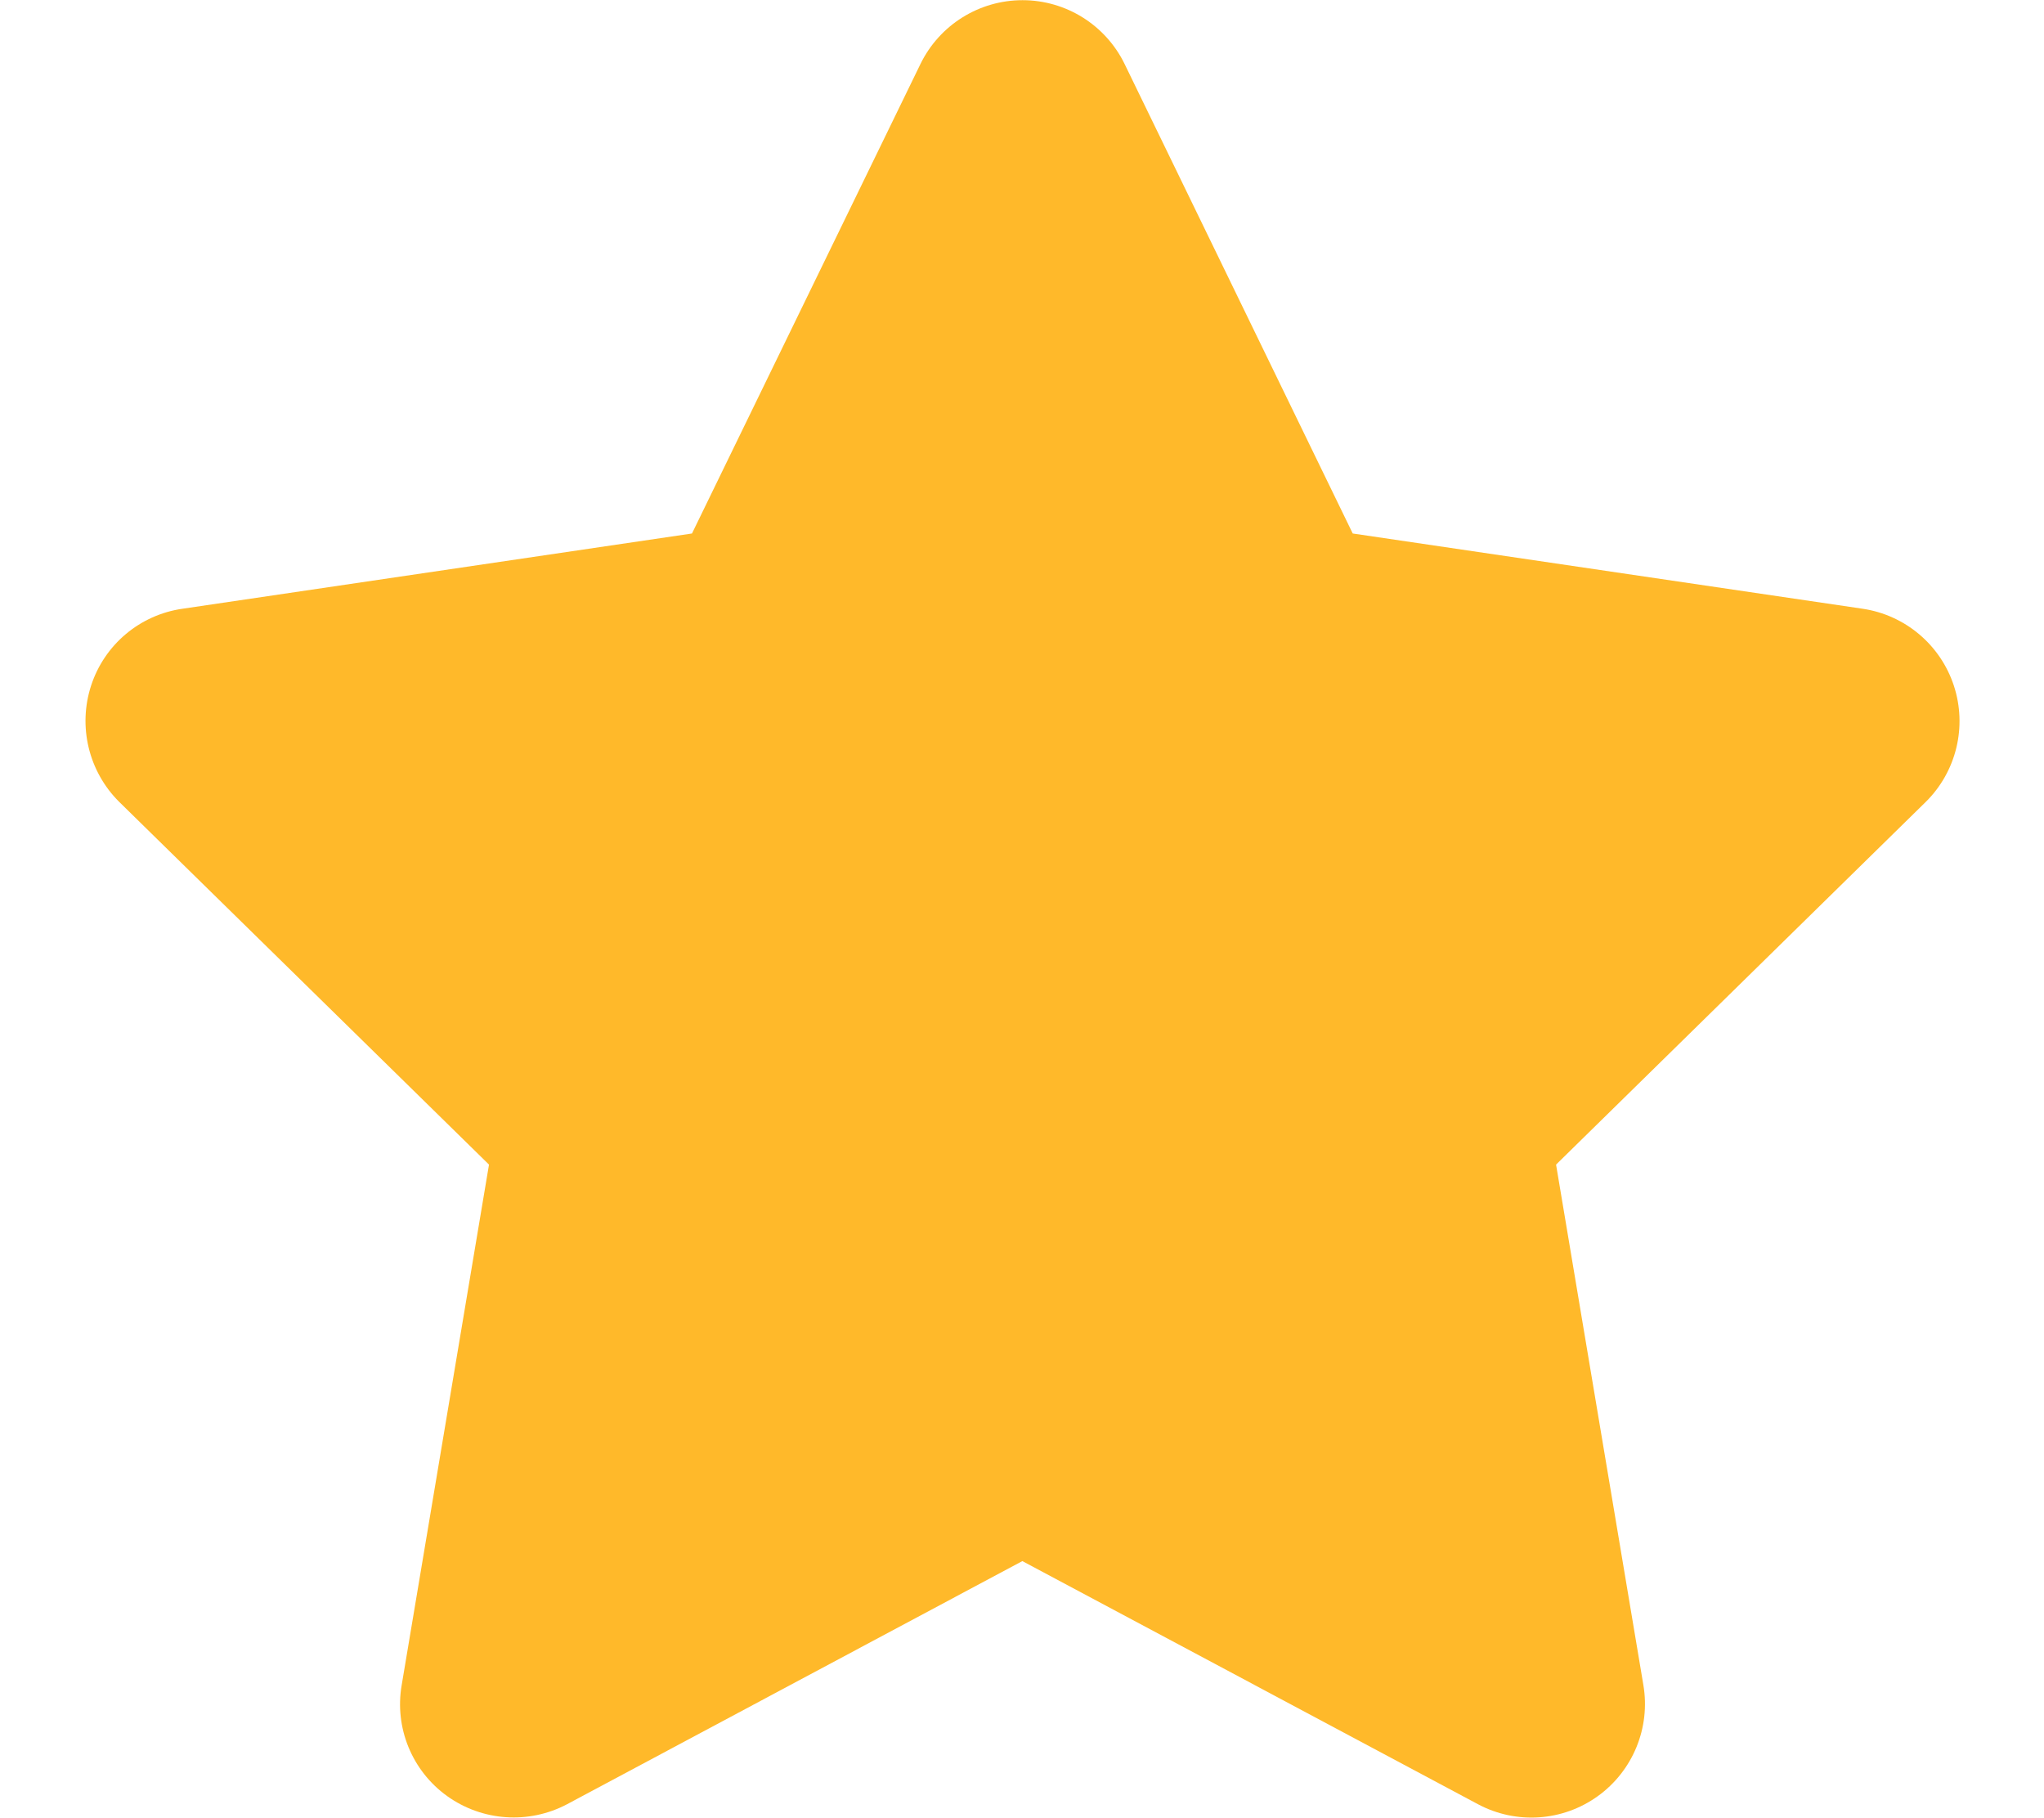
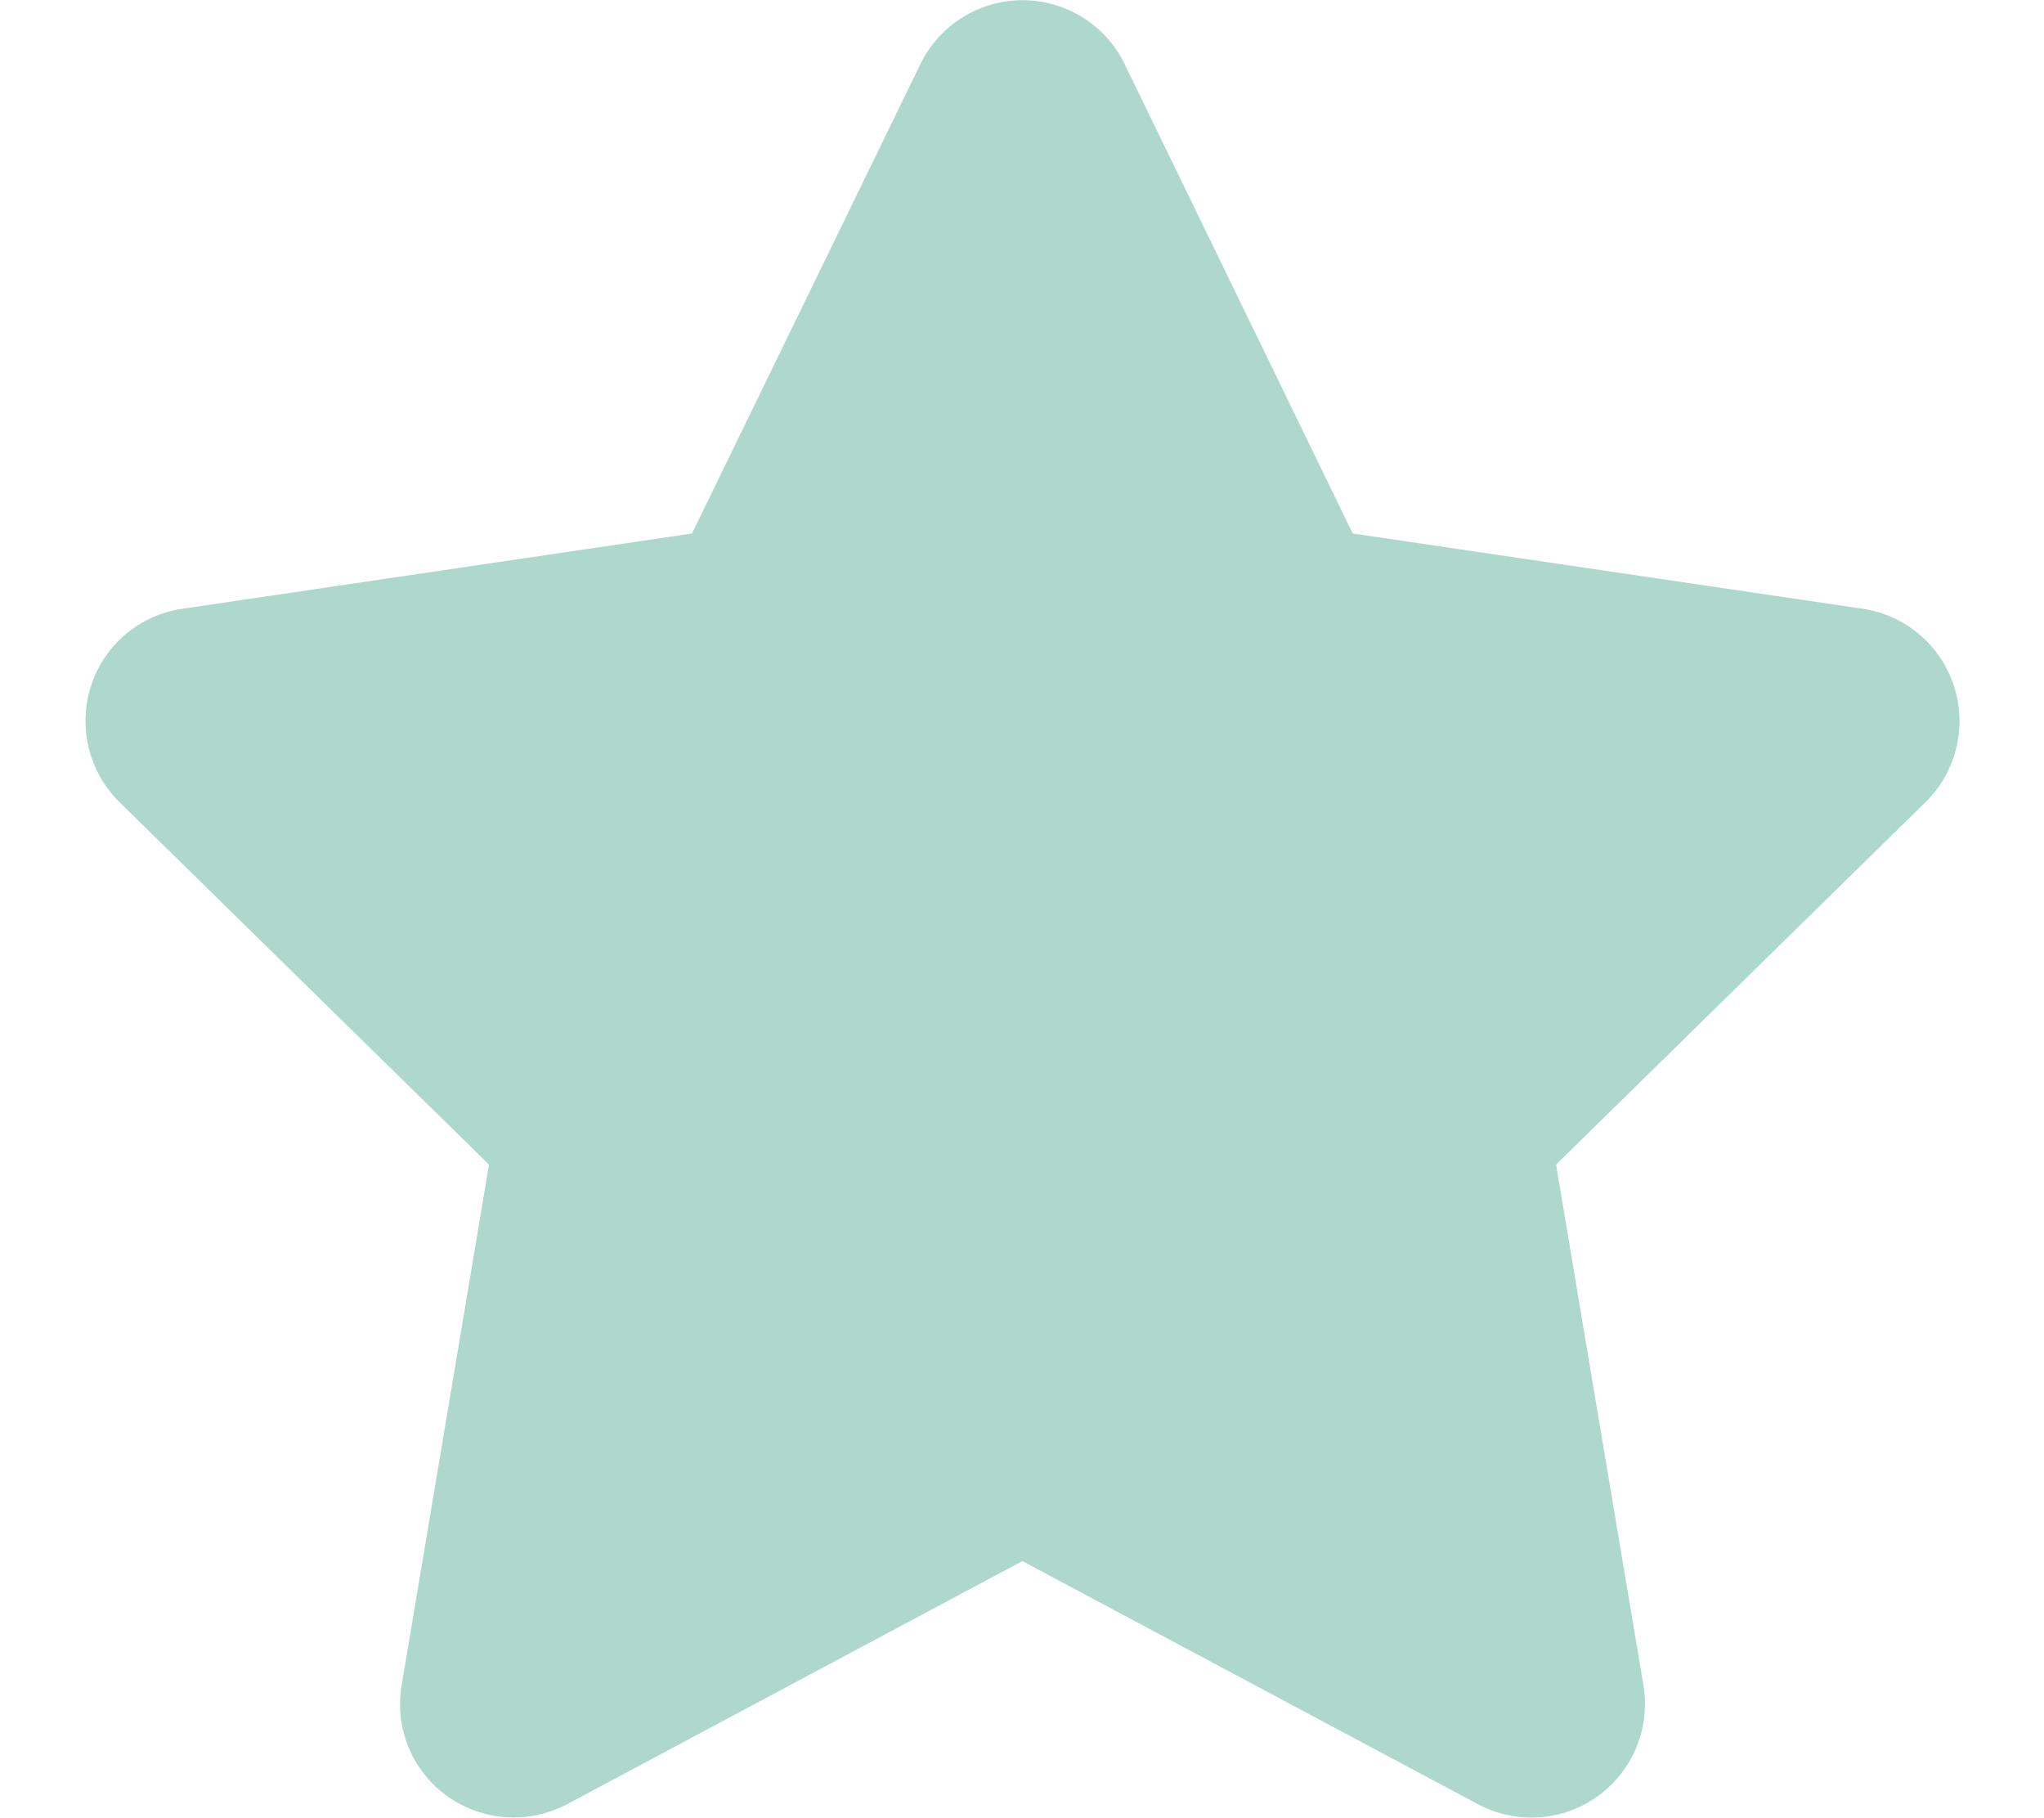
<svg xmlns="http://www.w3.org/2000/svg" id="Layer_1" data-name="Layer 1" width="576" height="512" viewBox="0 0 576 512">
  <defs>
-     <style>.cls-1{fill:#ffb92a;}</style>
+     <style>.cls-1{fill:#AED8CC;}</style>
  </defs>
  <path class="cls-1" d="M381.2,150.3l143.7,21.2a32,32,0,0,1,17.8,54.4L438.5,328.1l24.6, 146.6a32,32,0,0,1-46.6,33.6L288.1,439.8,159.8,508.3A32.22,32.22,0,0,1,126,506a31.84, 31.84,0,0,1-12.8-31.3l24.6-146.6L33.58,225.9a32.15,32.15,0,0,1-7.89-32.8,31.81,31.81, 0,0,1,25.73-21.6L195,150.3,259.4,18a32,32,0,0,1,57.5,0Z" />
</svg>
